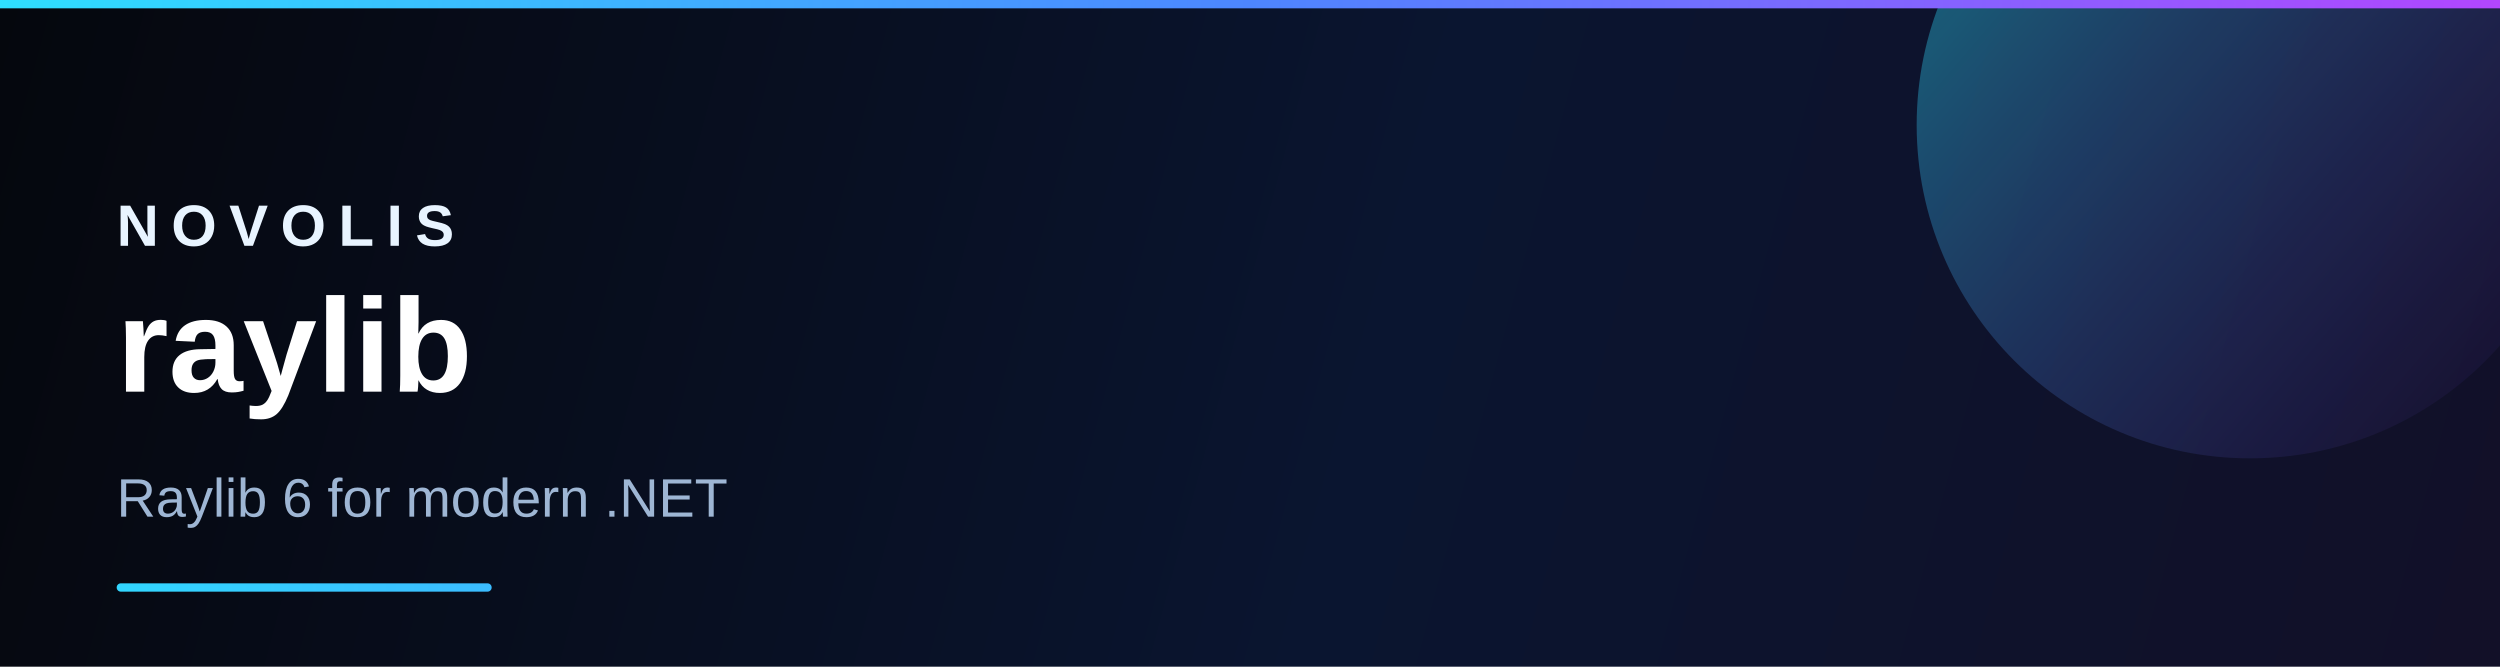
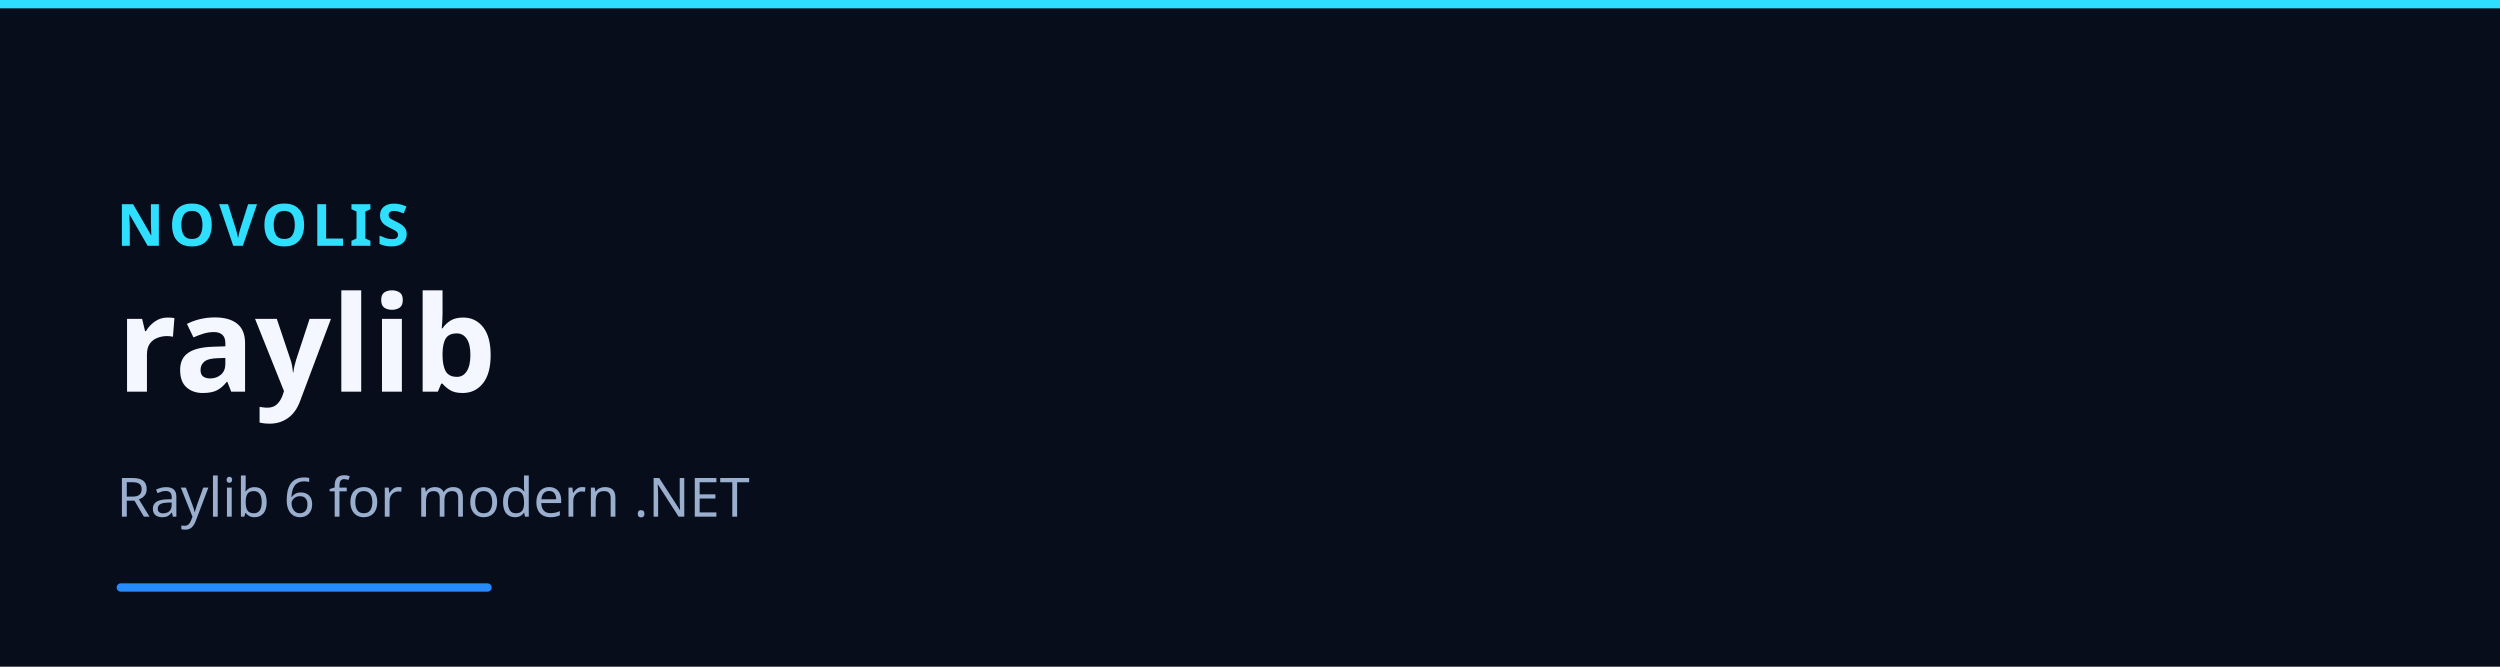
<svg xmlns="http://www.w3.org/2000/svg" viewBox="0 0 1200 320" width="1200" height="320" role="img" aria-label="Novolis raylib">
-   <defs>
-     <linearGradient id="bg" x1="0" y1="0" x2="1200" y2="320" gradientUnits="userSpaceOnUse">
-       <stop offset="0" stop-color="#05070d" />
-       <stop offset="0.55" stop-color="#0a1530" />
-       <stop offset="1" stop-color="#121028" />
-     </linearGradient>
-     <linearGradient id="accent" x1="0" y1="0" x2="1200" y2="0" gradientUnits="userSpaceOnUse">
-       <stop offset="0" stop-color="#2fdfff" />
-       <stop offset="0.5" stop-color="#4d86ff" />
-       <stop offset="1" stop-color="#b246ff" />
-     </linearGradient>
-     <linearGradient id="glow" x1="900" y1="40" x2="1180" y2="280" gradientUnits="userSpaceOnUse">
-       <stop offset="0" stop-color="#2fdfff" stop-opacity="0.35" />
-       <stop offset="1" stop-color="#8f37ff" stop-opacity="0" />
-     </linearGradient>
-   </defs>
-   <rect width="1200" height="320" fill="url(#bg)" />
-   <circle cx="1080" cy="60" r="160" fill="url(#glow)" />
-   <rect x="0" y="0" width="1200" height="4" fill="url(#accent)" />
-   <text x="56" y="118" fill="#e8f4ff" font-family="Segoe UI, Helvetica Neue, Arial, sans-serif" font-size="28" font-weight="600" letter-spacing="6">NOVOLIS</text>
-   <text x="56" y="188" fill="#ffffff" font-family="Segoe UI, Helvetica Neue, Arial, sans-serif" font-size="64" font-weight="700">raylib</text>
-   <text x="56" y="248" fill="#9eb6d4" font-family="Segoe UI, Helvetica Neue, Arial, sans-serif" font-size="26">Raylib 6 for modern .NET</text>
-   <rect x="56" y="280" width="180" height="4" rx="2" fill="url(#accent)" />
+   <rect width="1200" height="320" fill="#080D1C" />
+   <rect x="0" y="0" width="1200" height="4" fill="#2FDFFF" />
+   <text x="56" y="118" fill="#2FDFFF" font-family="Segoe UI, Candara, Calibri, sans-serif" font-size="28" font-weight="bold" letter-spacing="2.2">NOVOLIS</text>
+   <text x="56" y="188" fill="#F4F7FF" font-family="Segoe UI, Candara, Calibri, sans-serif" font-size="64" font-weight="700">raylib</text>
+   <text x="56" y="248" fill="#9AAECD" font-family="Segoe UI, Candara, Calibri, sans-serif" font-size="26">Raylib 6 for modern .NET</text>
+   <rect x="56" y="280" width="180" height="4" rx="2" fill="#258BFF" />
</svg>
